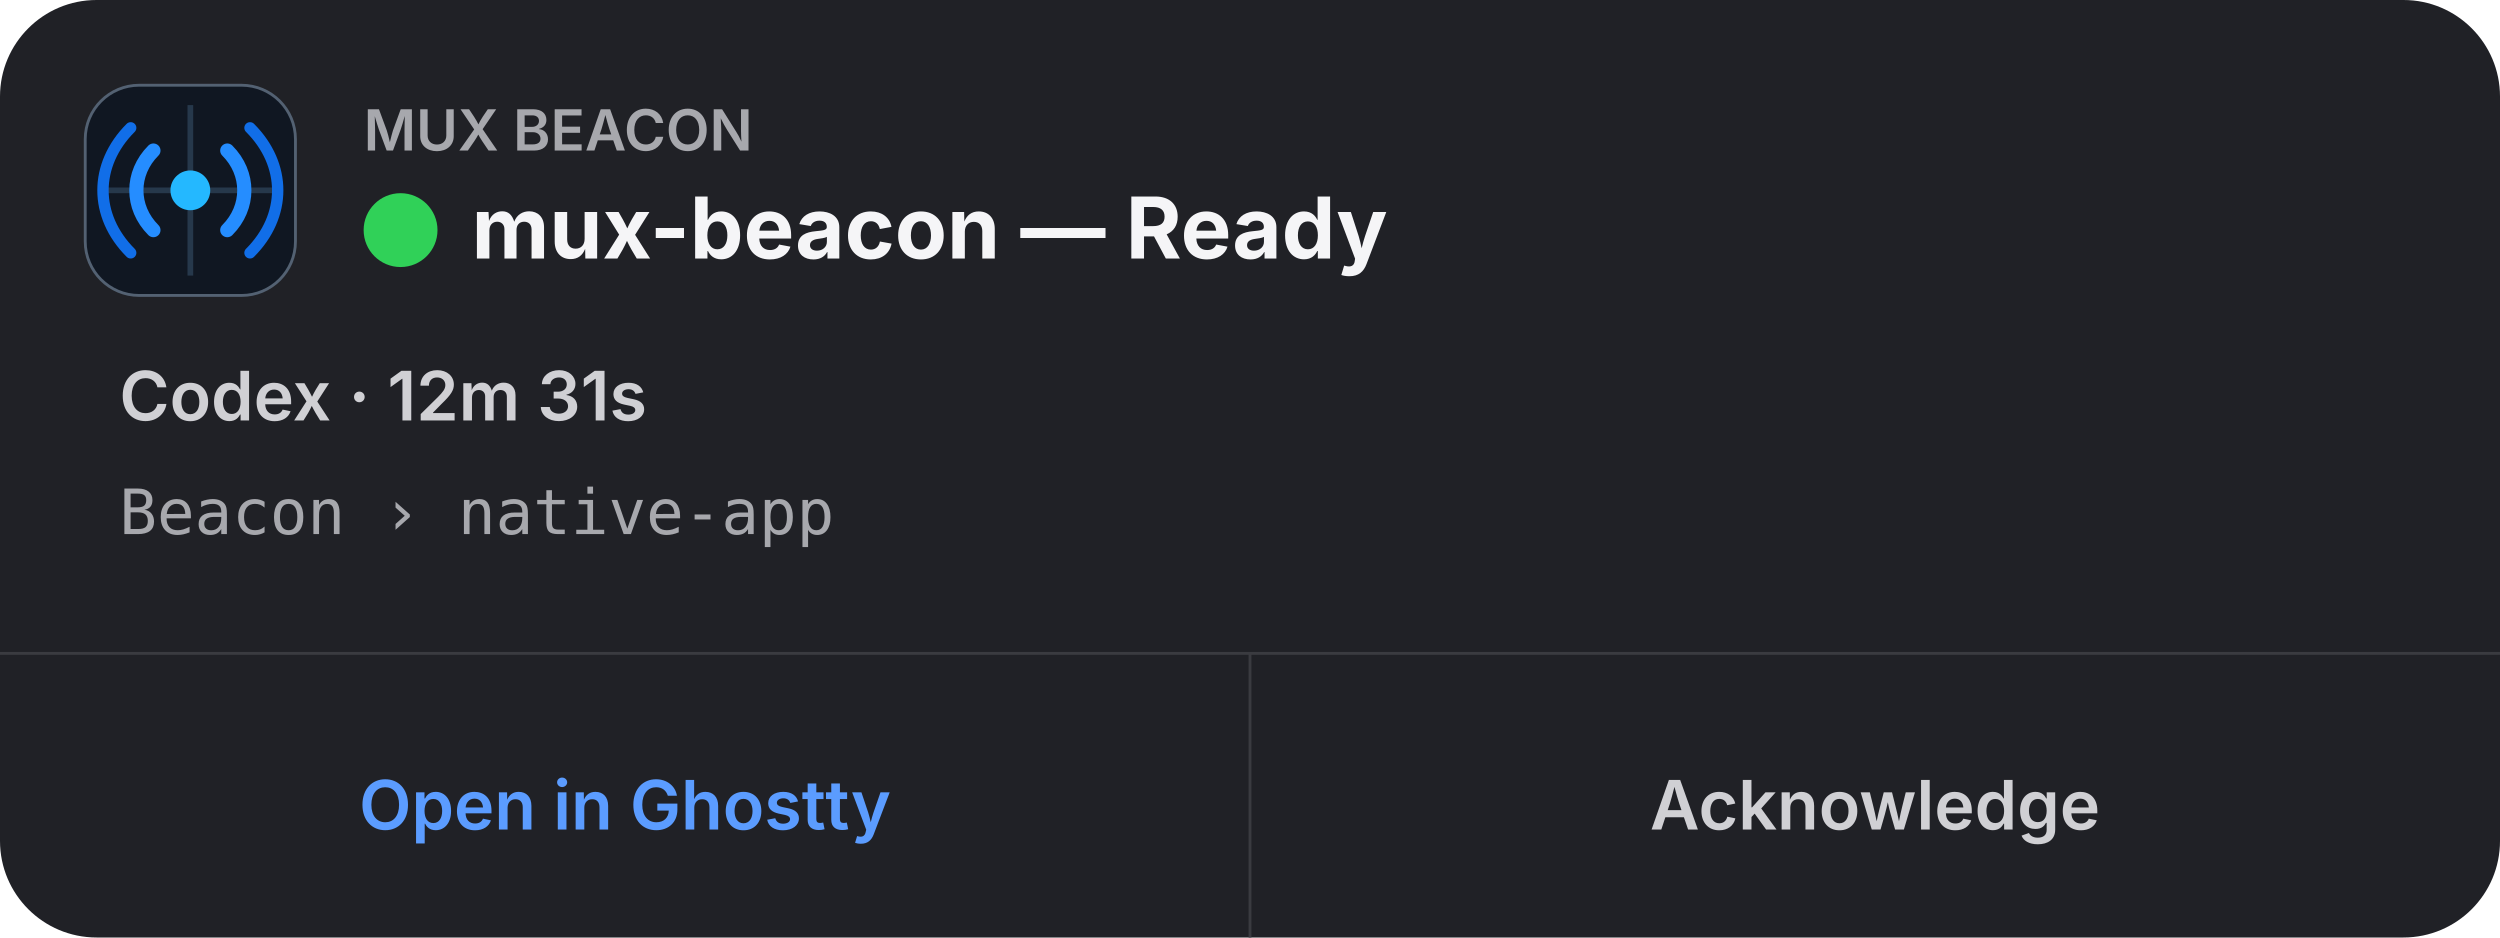
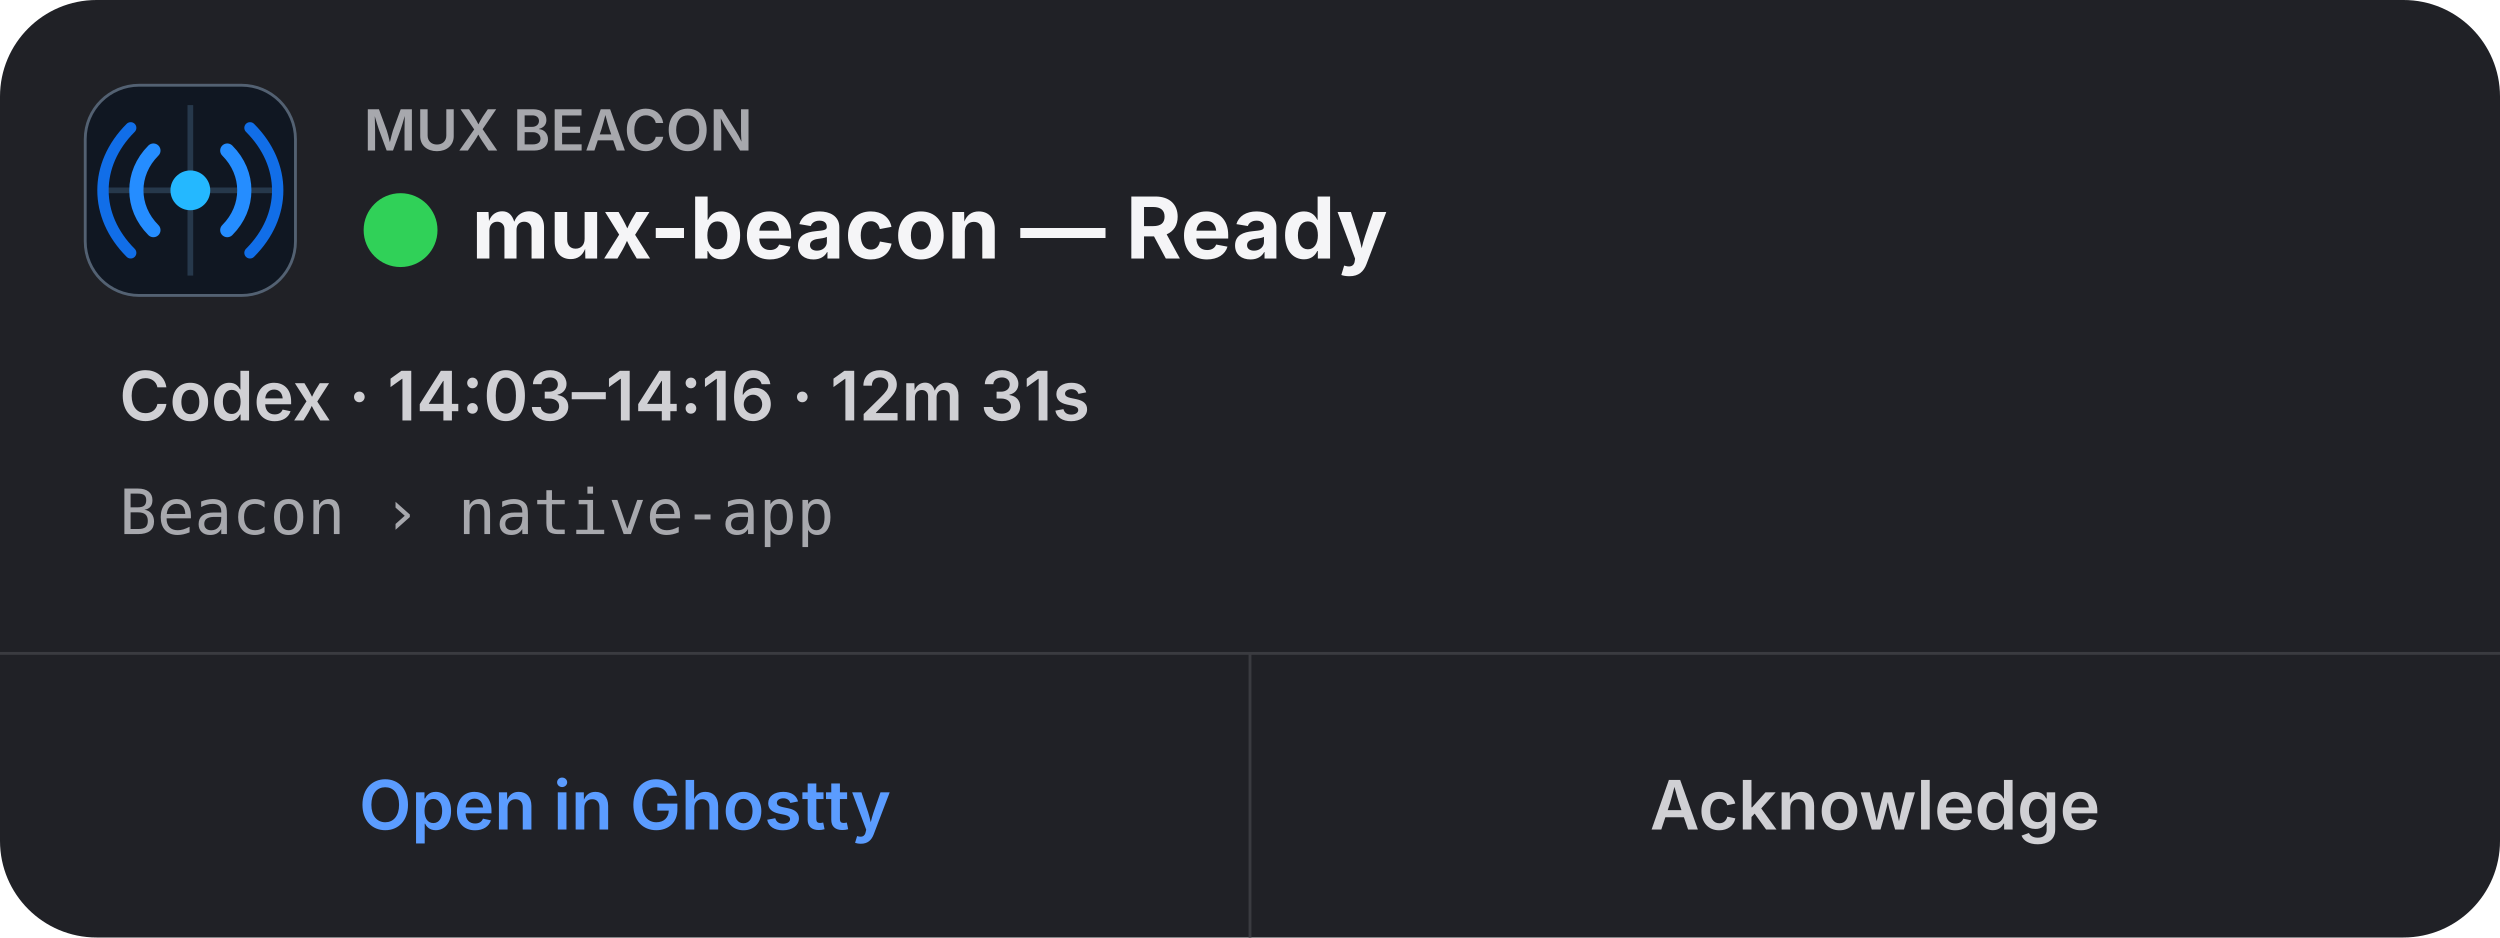
<svg xmlns="http://www.w3.org/2000/svg" width="880" height="330" viewBox="0 0 880 330" role="img" aria-labelledby="title desc">
  <rect width="880" height="330" rx="34" fill="#202126" />
  <rect x="30" y="30" width="74" height="74" rx="19" fill="#101722" stroke="#536172" />
  <path d="M67 37v60M37 67h60" fill="none" stroke="#26384b" stroke-width="2" />
  <circle cx="67" cy="67" r="7" fill="#24b8ff" />
  <path d="M54 53c-8 8-8 20 0 28M80 53c8 8 8 20 0 28" fill="none" stroke="#258dff" stroke-width="5" stroke-linecap="round" />
  <path d="M46 45c-13 13-13 31 0 44M88 45c13 13 13 31 0 44" fill="none" stroke="#116ee8" stroke-width="4" stroke-linecap="round" />
  <text x="128" y="53" fill="#A7A8AD" font-family="-apple-system, BlinkMacSystemFont, sans-serif" font-size="20" font-weight="600">MUX BEACON</text>
  <circle cx="141" cy="81" r="13" fill="#30D158" />
  <text x="166" y="91" fill="#F5F5F7" font-family="-apple-system, BlinkMacSystemFont, sans-serif" font-size="30" font-weight="700">mux-beacon — Ready</text>
-   <text x="42" y="148" fill="#D0D0D4" font-family="-apple-system, BlinkMacSystemFont, sans-serif" font-size="24" font-weight="600">Codex · 12m 31s</text>
+   <text x="42" y="148" fill="#D0D0D4" font-family="-apple-system, BlinkMacSystemFont, sans-serif" font-size="24" font-weight="600">Codex · 14:03–14:16 · 12m 31s</text>
  <text x="42" y="188" fill="#A7A8AD" font-family="ui-monospace, SFMono-Regular, Menlo, monospace" font-size="22">Beacon › native-app</text>
  <line x1="0" y1="230" x2="880" y2="230" stroke="#3A3B40" />
  <line x1="440" y1="230" x2="440" y2="330" stroke="#3A3B40" />
  <text x="220" y="292" fill="#5B9CFF" text-anchor="middle" font-family="-apple-system, BlinkMacSystemFont, sans-serif" font-size="24" font-weight="600">Open in Ghostty</text>
  <text x="660" y="292" fill="#D0D0D4" text-anchor="middle" font-family="-apple-system, BlinkMacSystemFont, sans-serif" font-size="24" font-weight="600">Acknowledge</text>
</svg>
